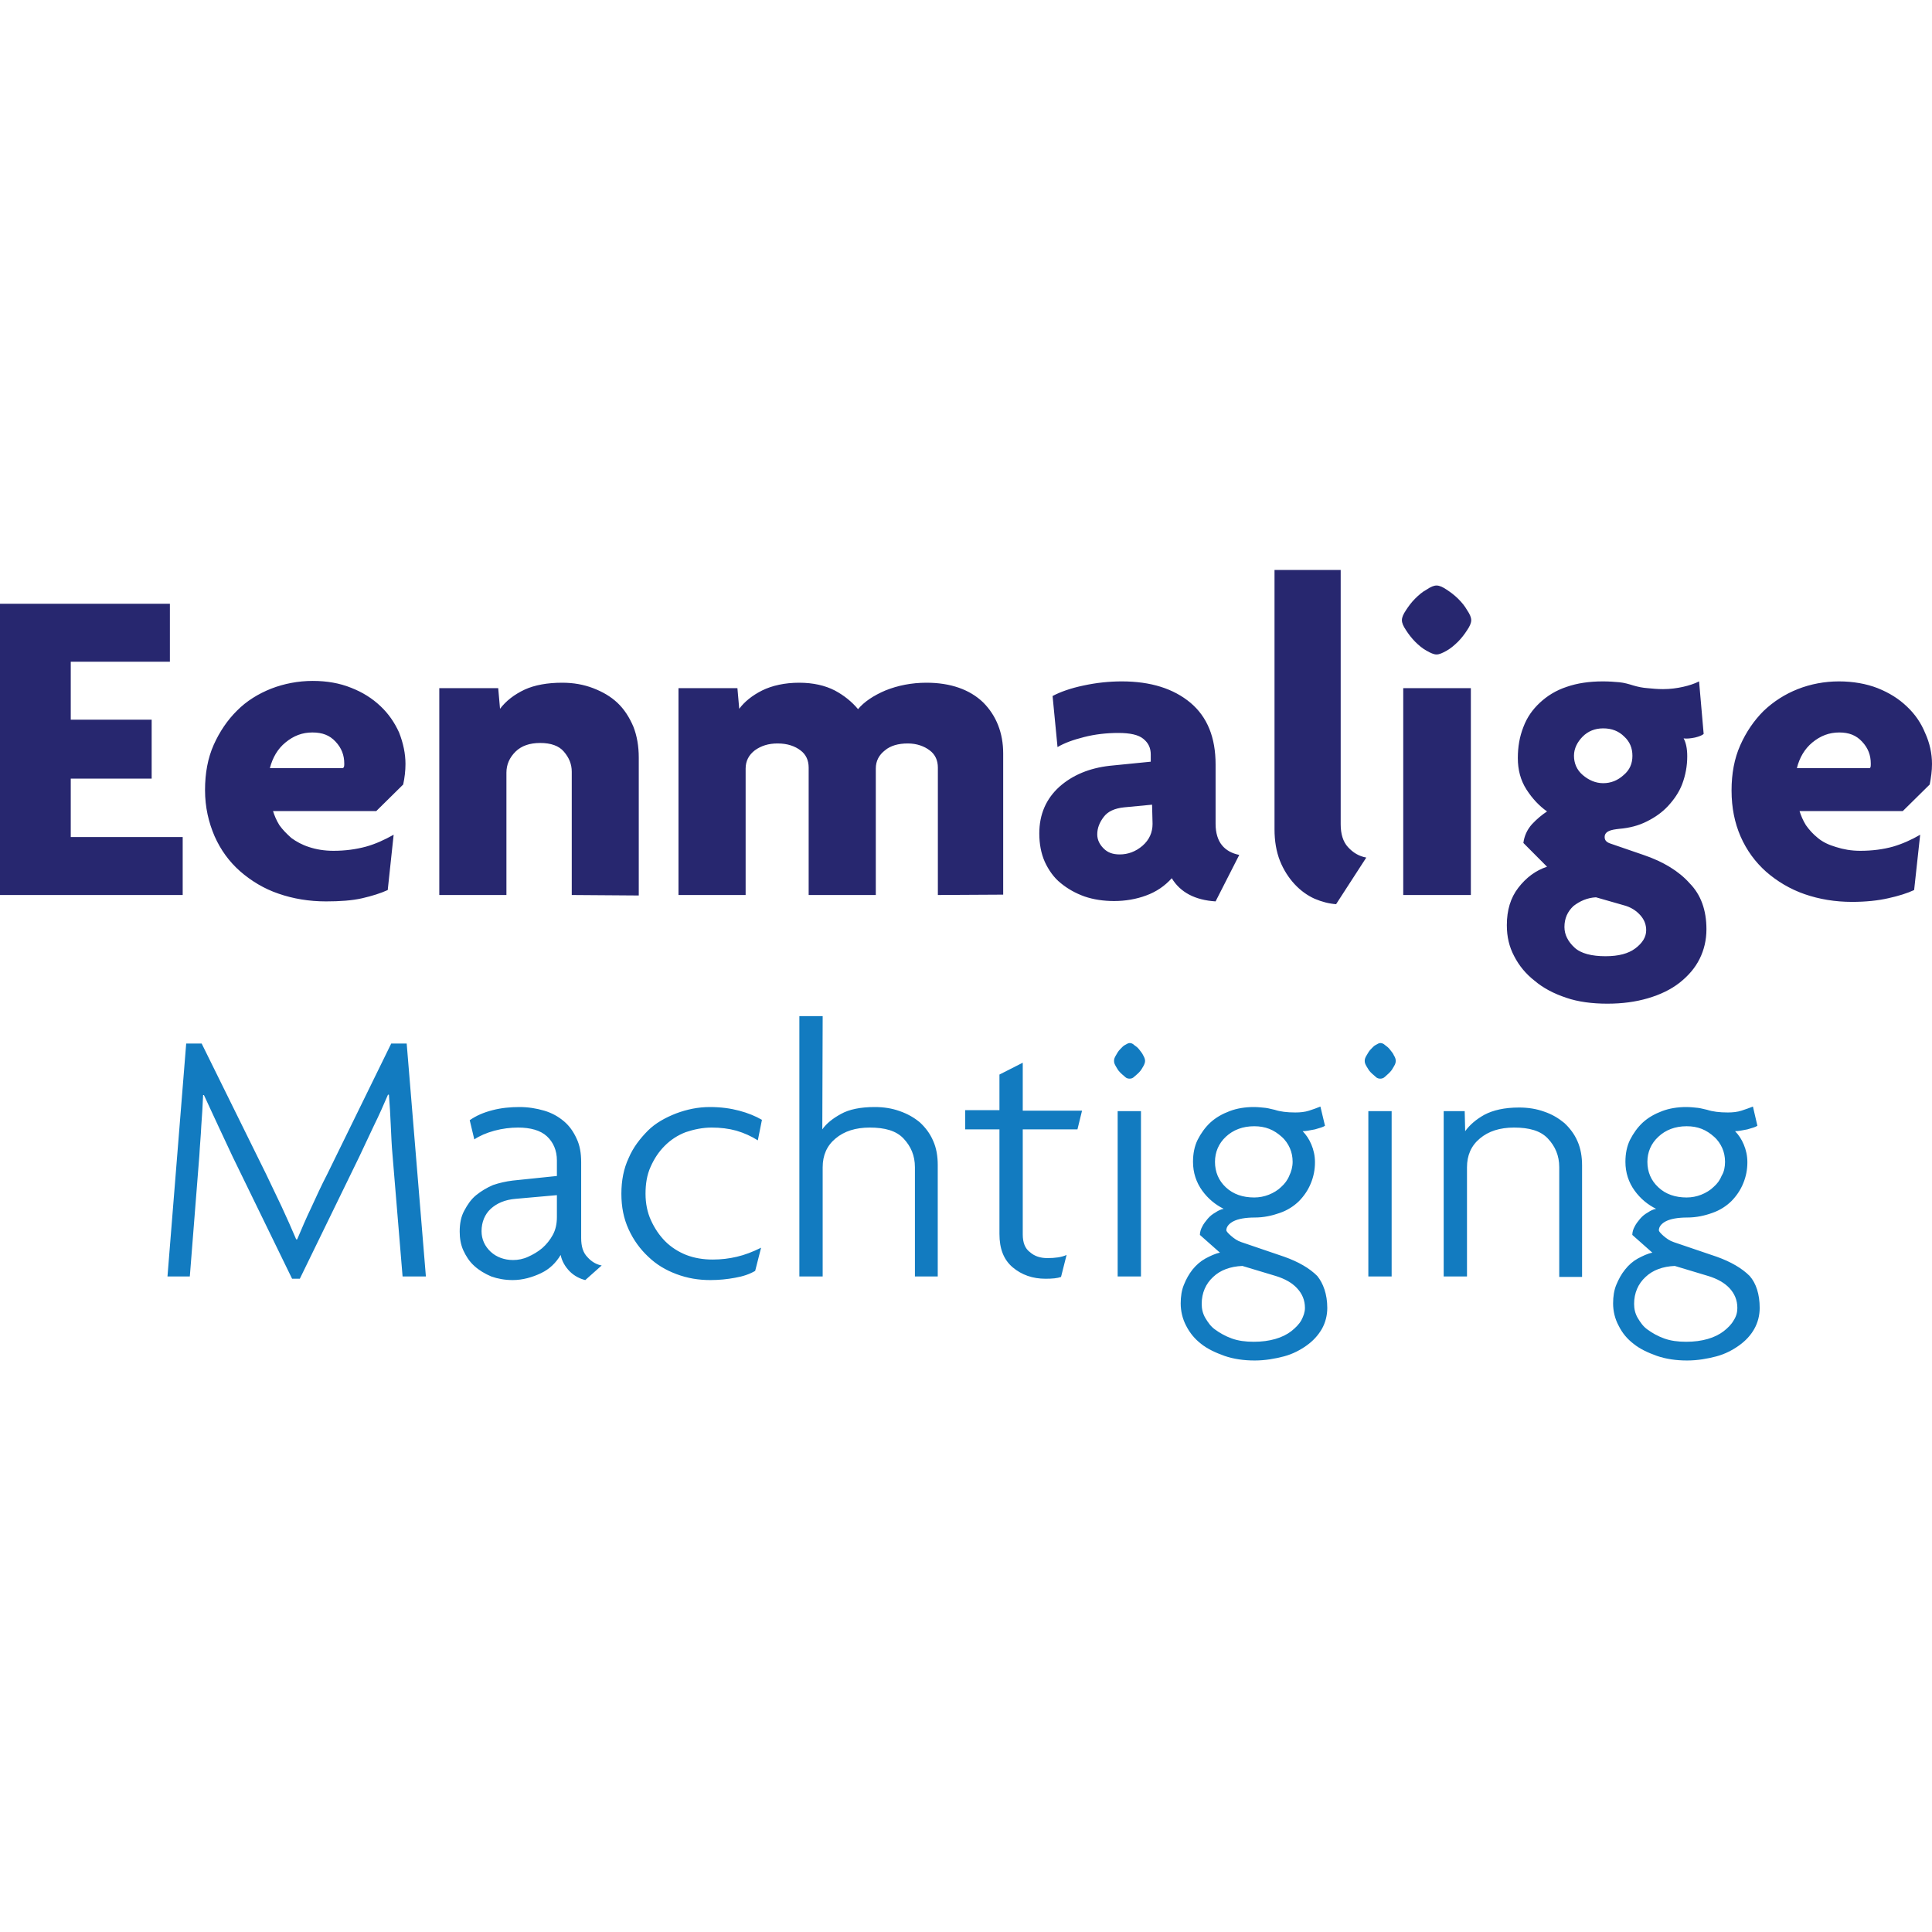
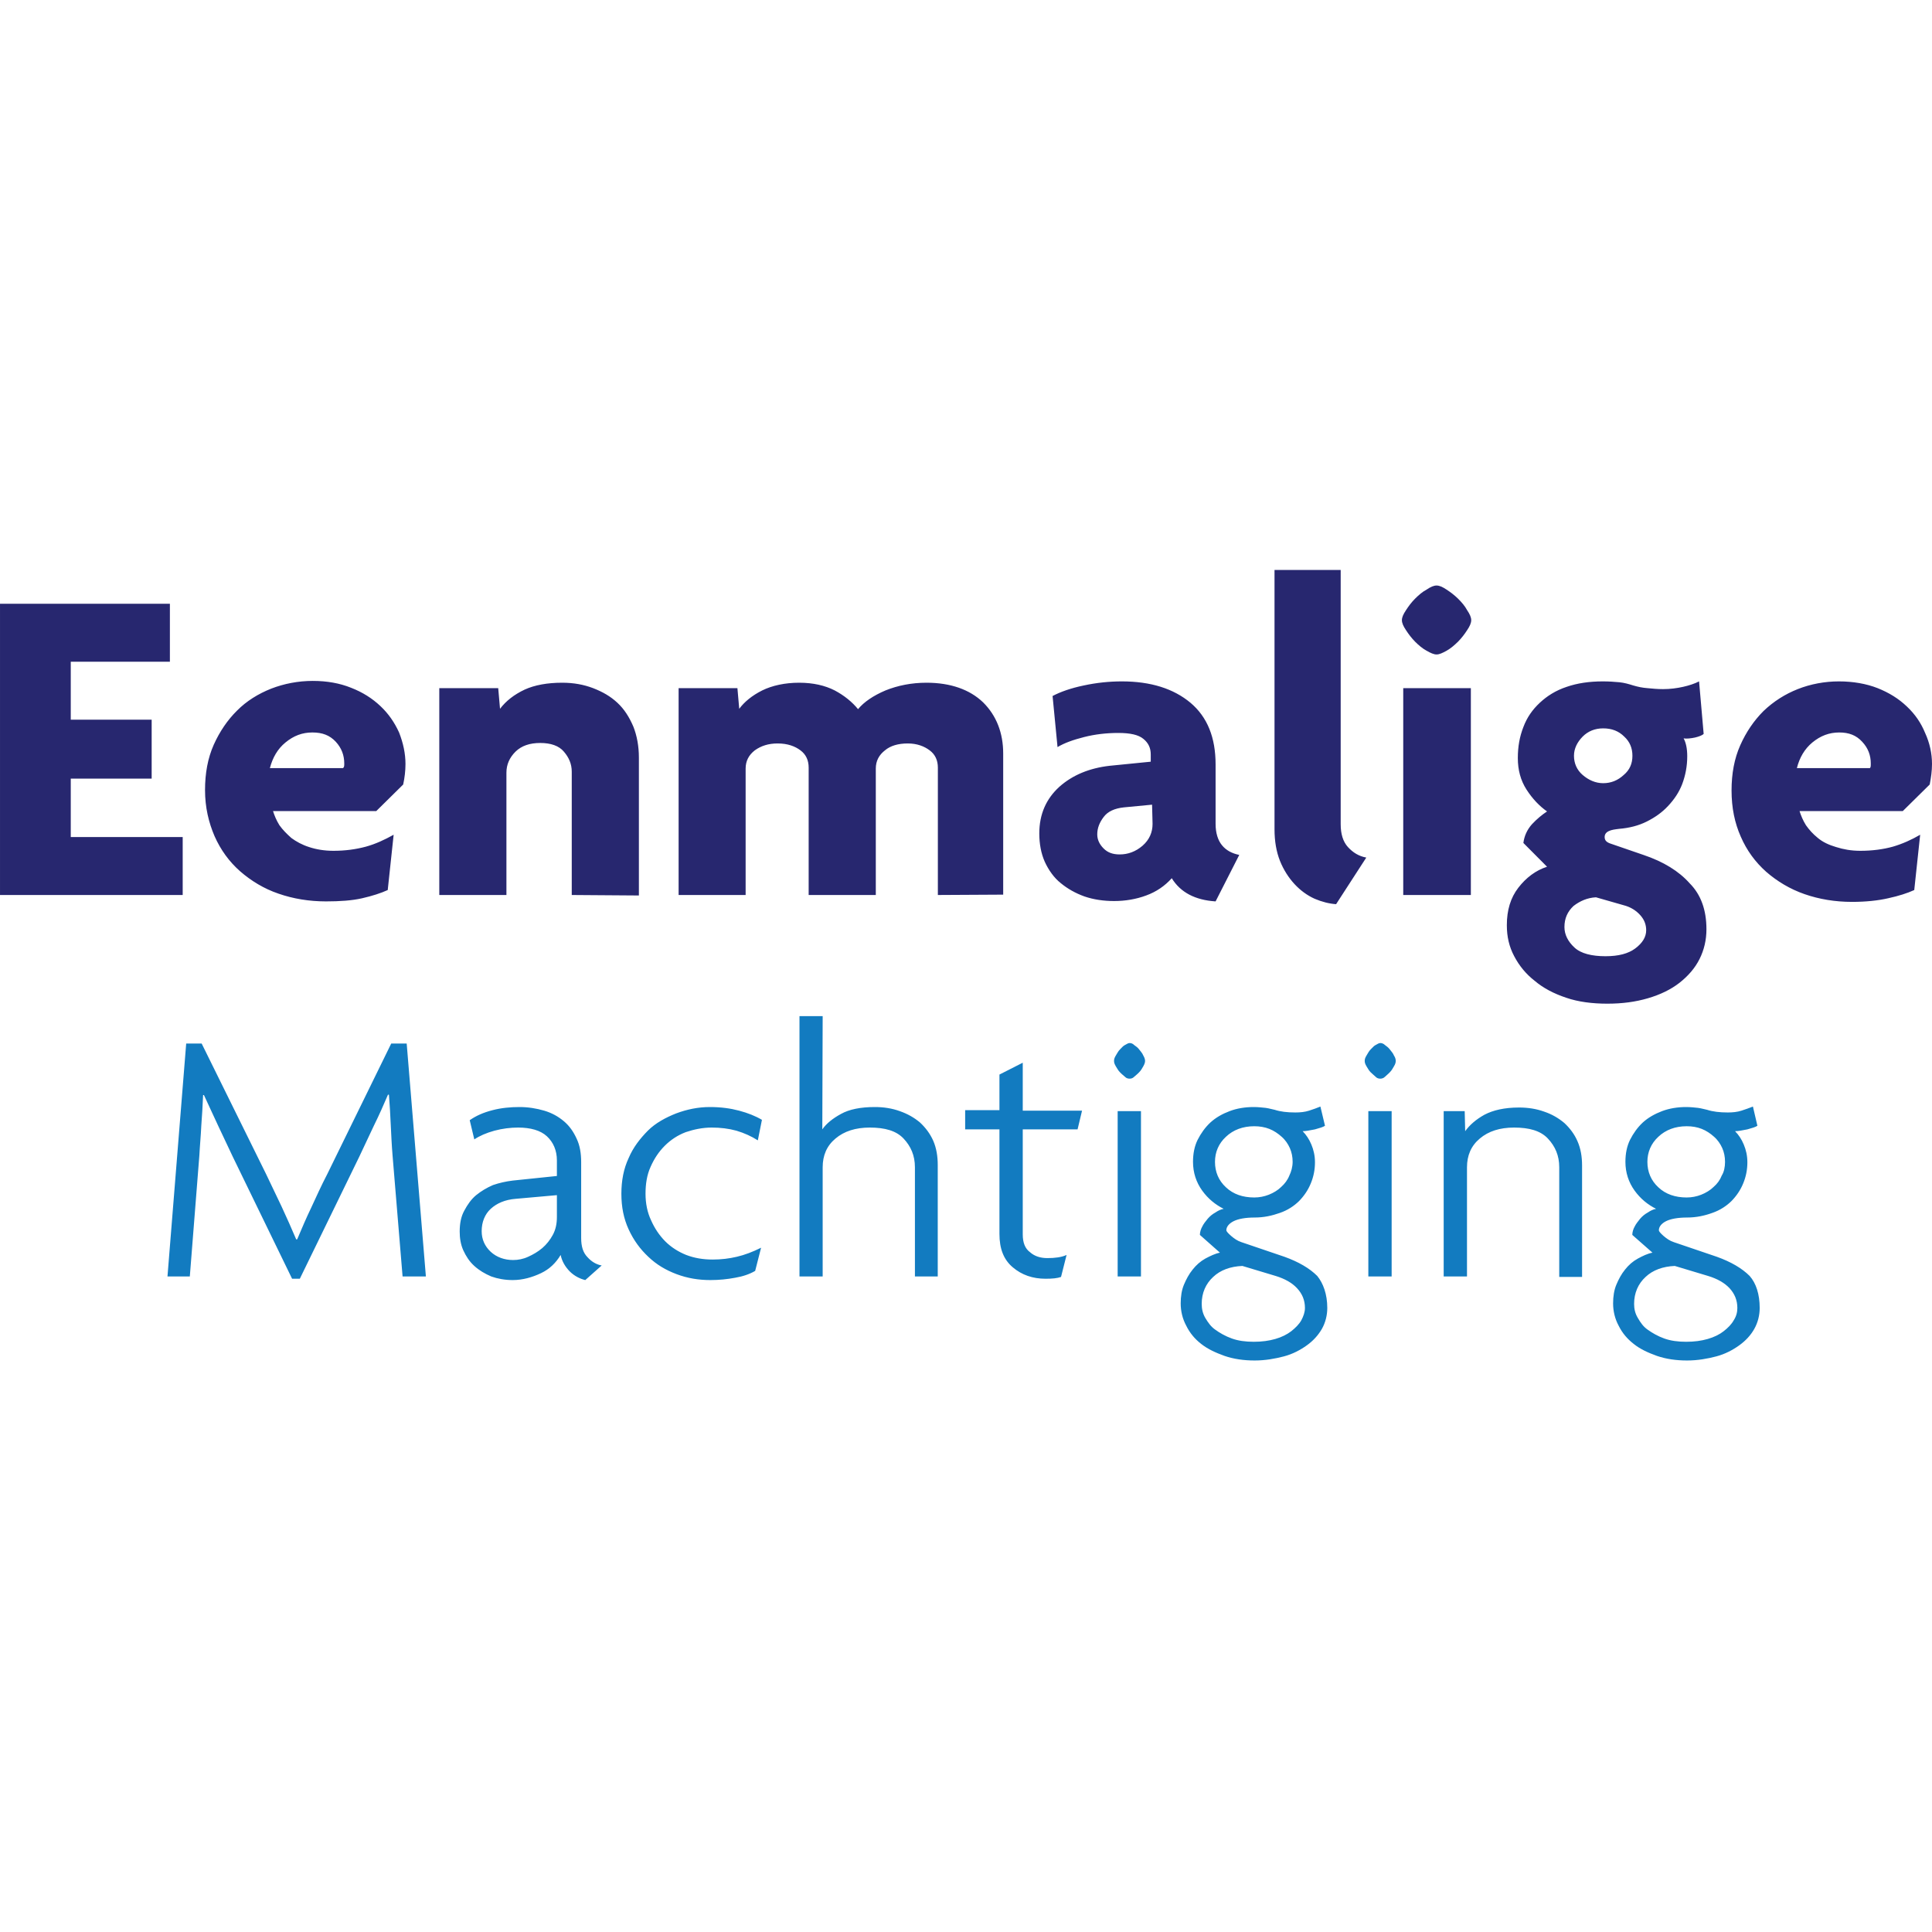
<svg xmlns="http://www.w3.org/2000/svg" width="16" height="16" viewBox="0 0 16 16" fill="none">
-   <path d="M0 7.412V5H1.407V5.48H0.586V5.96H1.256V6.448H0.586V6.932H1.513V7.412H0ZM3.358 6.327C3.358 6.384 3.351 6.441 3.339 6.497L3.116 6.717H2.261C2.273 6.754 2.288 6.792 2.314 6.834C2.341 6.872 2.375 6.906 2.413 6.94C2.454 6.97 2.503 6.997 2.56 7.015C2.617 7.034 2.685 7.046 2.761 7.046C2.859 7.046 2.946 7.034 3.029 7.012C3.112 6.989 3.184 6.955 3.26 6.913L3.211 7.371C3.154 7.397 3.082 7.42 2.999 7.439C2.916 7.458 2.814 7.465 2.7 7.465C2.56 7.465 2.428 7.443 2.307 7.401C2.186 7.36 2.08 7.295 1.989 7.216C1.898 7.136 1.827 7.038 1.777 6.925C1.728 6.811 1.698 6.686 1.698 6.543C1.698 6.403 1.721 6.278 1.77 6.168C1.819 6.059 1.883 5.964 1.963 5.885C2.042 5.805 2.14 5.745 2.246 5.703C2.352 5.662 2.469 5.639 2.59 5.639C2.708 5.639 2.814 5.658 2.908 5.696C3.003 5.733 3.082 5.783 3.15 5.847C3.218 5.911 3.267 5.983 3.305 6.066C3.339 6.153 3.358 6.24 3.358 6.327ZM2.851 6.323C2.851 6.255 2.829 6.195 2.779 6.142C2.73 6.089 2.67 6.066 2.587 6.066C2.503 6.066 2.432 6.093 2.364 6.149C2.299 6.202 2.258 6.274 2.235 6.361H2.84C2.851 6.354 2.851 6.342 2.851 6.323ZM4.735 7.412V6.391C4.735 6.327 4.712 6.274 4.67 6.225C4.629 6.176 4.561 6.153 4.474 6.153C4.387 6.153 4.319 6.176 4.269 6.225C4.22 6.274 4.194 6.331 4.194 6.399V7.412H3.638V5.699H4.126L4.141 5.87C4.19 5.805 4.258 5.752 4.345 5.711C4.428 5.673 4.534 5.654 4.655 5.654C4.75 5.654 4.833 5.669 4.912 5.699C4.992 5.73 5.056 5.767 5.113 5.82C5.169 5.873 5.211 5.938 5.245 6.017C5.275 6.093 5.29 6.18 5.29 6.274V7.416L4.735 7.412ZM7.767 7.412V6.357C7.767 6.297 7.745 6.248 7.699 6.214C7.654 6.18 7.593 6.157 7.518 6.157C7.438 6.157 7.374 6.176 7.329 6.214C7.28 6.252 7.253 6.301 7.253 6.365V7.412H6.697V6.357C6.697 6.297 6.675 6.248 6.629 6.214C6.584 6.18 6.523 6.157 6.44 6.157C6.364 6.157 6.304 6.176 6.251 6.214C6.202 6.252 6.175 6.301 6.175 6.365V7.412H5.619V5.699H6.107L6.122 5.87C6.164 5.813 6.228 5.76 6.312 5.718C6.395 5.677 6.501 5.654 6.618 5.654C6.735 5.654 6.833 5.677 6.913 5.718C6.992 5.76 7.056 5.813 7.106 5.873C7.155 5.813 7.234 5.76 7.333 5.718C7.435 5.677 7.548 5.654 7.673 5.654C7.873 5.654 8.032 5.711 8.142 5.817C8.251 5.926 8.308 6.07 8.308 6.24V7.409L7.767 7.412ZM10.067 7.465C9.896 7.454 9.775 7.39 9.704 7.273C9.647 7.337 9.575 7.386 9.492 7.416C9.409 7.447 9.318 7.462 9.227 7.462C9.14 7.462 9.057 7.45 8.981 7.424C8.906 7.397 8.841 7.36 8.785 7.314C8.728 7.269 8.683 7.204 8.652 7.136C8.622 7.068 8.607 6.989 8.607 6.902C8.607 6.743 8.664 6.615 8.773 6.516C8.883 6.418 9.023 6.361 9.189 6.342L9.53 6.308V6.248C9.53 6.195 9.511 6.153 9.469 6.119C9.428 6.085 9.359 6.07 9.261 6.07C9.163 6.07 9.068 6.081 8.978 6.104C8.887 6.127 8.815 6.153 8.758 6.187L8.717 5.764C8.781 5.73 8.868 5.699 8.974 5.677C9.08 5.654 9.186 5.643 9.291 5.643C9.53 5.643 9.719 5.703 9.859 5.82C9.999 5.938 10.067 6.108 10.067 6.331V6.823C10.067 6.898 10.086 6.959 10.12 7C10.154 7.042 10.203 7.068 10.263 7.08L10.067 7.465ZM9.541 6.664L9.31 6.686C9.231 6.694 9.174 6.72 9.14 6.766C9.106 6.811 9.087 6.857 9.087 6.91C9.087 6.955 9.106 6.993 9.14 7.027C9.174 7.061 9.216 7.076 9.273 7.076C9.341 7.076 9.405 7.053 9.462 7.004C9.518 6.955 9.545 6.894 9.545 6.823L9.541 6.664ZM11.065 7.488C11.008 7.484 10.948 7.469 10.887 7.443C10.827 7.416 10.77 7.375 10.721 7.322C10.672 7.269 10.63 7.204 10.6 7.129C10.57 7.053 10.555 6.966 10.555 6.868V4.72H11.103V6.826C11.103 6.906 11.122 6.97 11.163 7.015C11.205 7.061 11.254 7.091 11.315 7.102L11.065 7.488ZM12.184 5.136C12.184 5.159 12.173 5.185 12.15 5.219C12.128 5.253 12.105 5.283 12.075 5.314C12.044 5.344 12.014 5.37 11.98 5.389C11.946 5.408 11.92 5.42 11.897 5.42C11.874 5.42 11.848 5.408 11.814 5.389C11.78 5.37 11.749 5.344 11.719 5.314C11.689 5.283 11.666 5.253 11.644 5.219C11.621 5.185 11.61 5.159 11.61 5.136C11.61 5.113 11.621 5.087 11.644 5.053C11.666 5.019 11.689 4.988 11.719 4.958C11.749 4.928 11.78 4.901 11.814 4.883C11.848 4.86 11.874 4.849 11.897 4.849C11.92 4.849 11.946 4.86 11.98 4.883C12.014 4.905 12.044 4.928 12.075 4.958C12.105 4.988 12.131 5.019 12.15 5.053C12.173 5.087 12.184 5.113 12.184 5.136ZM11.621 7.412V5.699H12.181V7.412H11.621ZM14.132 7.696C14.132 7.783 14.113 7.866 14.075 7.942C14.037 8.018 13.981 8.082 13.909 8.139C13.837 8.195 13.75 8.237 13.648 8.267C13.546 8.297 13.436 8.312 13.311 8.312C13.187 8.312 13.069 8.297 12.971 8.263C12.869 8.229 12.782 8.184 12.71 8.123C12.638 8.067 12.581 7.999 12.54 7.919C12.498 7.84 12.479 7.757 12.479 7.662C12.479 7.537 12.51 7.435 12.574 7.352C12.638 7.269 12.718 7.208 12.812 7.178L12.616 6.981C12.623 6.925 12.646 6.872 12.687 6.826C12.729 6.781 12.771 6.747 12.812 6.72C12.748 6.675 12.691 6.615 12.642 6.539C12.593 6.463 12.57 6.376 12.57 6.278C12.57 6.183 12.585 6.1 12.616 6.021C12.646 5.941 12.691 5.877 12.752 5.82C12.812 5.764 12.884 5.718 12.975 5.688C13.062 5.658 13.16 5.643 13.274 5.643C13.323 5.643 13.368 5.646 13.41 5.65C13.451 5.654 13.489 5.665 13.527 5.677C13.565 5.688 13.602 5.696 13.644 5.699C13.686 5.703 13.727 5.707 13.773 5.707C13.833 5.707 13.89 5.699 13.939 5.688C13.988 5.677 14.034 5.662 14.071 5.643L14.109 6.078C14.098 6.089 14.071 6.1 14.037 6.108C14.003 6.115 13.969 6.119 13.943 6.115C13.962 6.149 13.973 6.199 13.973 6.263C13.973 6.346 13.958 6.422 13.931 6.494C13.905 6.562 13.863 6.622 13.814 6.675C13.765 6.728 13.705 6.77 13.636 6.804C13.568 6.838 13.493 6.857 13.41 6.864C13.376 6.868 13.345 6.872 13.323 6.883C13.3 6.894 13.289 6.91 13.289 6.932C13.289 6.959 13.304 6.974 13.334 6.985L13.61 7.08C13.776 7.136 13.905 7.216 13.992 7.314C14.086 7.409 14.132 7.537 14.132 7.696ZM13.633 7.704C13.633 7.658 13.618 7.617 13.584 7.579C13.55 7.541 13.504 7.511 13.444 7.496L13.217 7.431C13.145 7.435 13.084 7.462 13.031 7.503C12.982 7.549 12.956 7.605 12.956 7.677C12.956 7.741 12.986 7.798 13.039 7.847C13.092 7.897 13.183 7.919 13.296 7.919C13.406 7.919 13.485 7.897 13.542 7.855C13.602 7.81 13.633 7.76 13.633 7.704ZM13.519 6.259C13.519 6.195 13.497 6.142 13.451 6.1C13.406 6.055 13.349 6.032 13.277 6.032C13.209 6.032 13.152 6.055 13.107 6.1C13.062 6.146 13.035 6.199 13.035 6.259C13.035 6.32 13.058 6.376 13.107 6.418C13.156 6.46 13.213 6.486 13.277 6.486C13.341 6.486 13.398 6.463 13.447 6.418C13.497 6.376 13.519 6.323 13.519 6.259ZM16 6.327C16 6.384 15.992 6.441 15.981 6.497L15.758 6.717H14.903C14.915 6.754 14.93 6.792 14.956 6.834C14.983 6.872 15.013 6.906 15.055 6.94C15.096 6.974 15.145 6.997 15.206 7.015C15.266 7.034 15.331 7.046 15.406 7.046C15.505 7.046 15.595 7.034 15.675 7.012C15.754 6.989 15.83 6.955 15.902 6.913L15.852 7.371C15.796 7.397 15.724 7.42 15.637 7.439C15.554 7.458 15.452 7.469 15.338 7.469C15.198 7.469 15.066 7.447 14.945 7.405C14.824 7.363 14.718 7.299 14.627 7.22C14.537 7.14 14.465 7.042 14.415 6.928C14.366 6.815 14.34 6.69 14.34 6.546C14.34 6.407 14.363 6.282 14.412 6.172C14.461 6.062 14.525 5.968 14.605 5.888C14.688 5.809 14.782 5.749 14.888 5.707C14.994 5.665 15.111 5.643 15.229 5.643C15.346 5.643 15.455 5.662 15.55 5.699C15.645 5.737 15.724 5.786 15.792 5.851C15.86 5.915 15.909 5.987 15.943 6.07C15.981 6.153 16 6.24 16 6.327ZM15.493 6.323C15.493 6.255 15.471 6.195 15.421 6.142C15.372 6.089 15.312 6.066 15.232 6.066C15.149 6.066 15.077 6.093 15.009 6.149C14.945 6.202 14.903 6.274 14.881 6.361H15.486C15.493 6.354 15.493 6.342 15.493 6.323Z" fill="#27276F" />
-   <path d="M3.334 10.571L3.251 9.569C3.243 9.485 3.24 9.399 3.236 9.315C3.232 9.232 3.228 9.149 3.221 9.066H3.213C3.179 9.145 3.141 9.232 3.096 9.323C3.054 9.41 3.017 9.493 2.975 9.58L2.483 10.59H2.419L1.927 9.58L1.81 9.33C1.769 9.24 1.727 9.153 1.689 9.069H1.682C1.678 9.153 1.674 9.236 1.667 9.323C1.663 9.41 1.655 9.489 1.651 9.569L1.572 10.571H1.387L1.542 8.642H1.67L2.204 9.724C2.245 9.811 2.287 9.898 2.332 9.992C2.374 10.083 2.415 10.174 2.453 10.264H2.461C2.499 10.174 2.536 10.087 2.578 10C2.62 9.909 2.661 9.818 2.71 9.724L3.24 8.642H3.368L3.527 10.571H3.334ZM4.847 10.601C4.802 10.59 4.756 10.567 4.718 10.529C4.681 10.491 4.654 10.446 4.643 10.393C4.605 10.457 4.552 10.51 4.48 10.544C4.408 10.578 4.329 10.601 4.246 10.601C4.181 10.601 4.121 10.59 4.068 10.571C4.015 10.548 3.97 10.522 3.928 10.484C3.886 10.446 3.86 10.404 3.837 10.355C3.815 10.306 3.807 10.253 3.807 10.2C3.807 10.132 3.818 10.075 3.845 10.026C3.871 9.977 3.901 9.932 3.943 9.898C3.985 9.864 4.03 9.837 4.083 9.814C4.136 9.796 4.189 9.784 4.246 9.777L4.612 9.739V9.61C4.612 9.527 4.582 9.459 4.529 9.41C4.476 9.361 4.393 9.338 4.291 9.338C4.227 9.338 4.162 9.346 4.094 9.364C4.026 9.383 3.973 9.406 3.928 9.436L3.89 9.277C3.943 9.24 4.004 9.213 4.079 9.194C4.151 9.175 4.227 9.168 4.302 9.168C4.374 9.168 4.442 9.179 4.507 9.198C4.571 9.217 4.624 9.247 4.669 9.285C4.715 9.323 4.749 9.372 4.775 9.429C4.802 9.485 4.813 9.55 4.813 9.625V10.253C4.813 10.321 4.828 10.374 4.866 10.412C4.9 10.45 4.941 10.473 4.983 10.48L4.847 10.601ZM4.609 9.898L4.272 9.928C4.181 9.935 4.113 9.966 4.064 10.011C4.015 10.056 3.988 10.121 3.988 10.196C3.988 10.264 4.015 10.321 4.064 10.367C4.113 10.412 4.178 10.435 4.249 10.435C4.291 10.435 4.333 10.427 4.374 10.408C4.416 10.389 4.454 10.367 4.491 10.336C4.525 10.306 4.556 10.268 4.578 10.227C4.601 10.185 4.612 10.136 4.612 10.079V9.898H4.609ZM6.276 9.444C6.223 9.41 6.163 9.383 6.099 9.364C6.034 9.346 5.966 9.338 5.894 9.338C5.819 9.338 5.747 9.353 5.679 9.376C5.611 9.402 5.554 9.44 5.505 9.489C5.456 9.538 5.418 9.595 5.388 9.663C5.357 9.731 5.346 9.807 5.346 9.886C5.346 9.966 5.361 10.041 5.391 10.106C5.422 10.174 5.46 10.23 5.509 10.28C5.558 10.329 5.618 10.367 5.683 10.393C5.751 10.419 5.823 10.431 5.902 10.431C5.974 10.431 6.038 10.423 6.102 10.408C6.167 10.393 6.235 10.367 6.303 10.333L6.254 10.525C6.208 10.552 6.152 10.571 6.087 10.582C6.023 10.594 5.955 10.601 5.883 10.601C5.785 10.601 5.694 10.586 5.603 10.552C5.512 10.518 5.437 10.473 5.369 10.408C5.301 10.344 5.248 10.272 5.206 10.181C5.165 10.091 5.146 9.996 5.146 9.886C5.146 9.777 5.165 9.678 5.206 9.591C5.244 9.501 5.301 9.429 5.365 9.364C5.429 9.3 5.512 9.255 5.599 9.221C5.69 9.187 5.781 9.168 5.879 9.168C5.97 9.168 6.049 9.179 6.121 9.198C6.193 9.217 6.257 9.243 6.31 9.274L6.276 9.444ZM7.577 10.571V9.667C7.577 9.569 7.543 9.493 7.483 9.429C7.422 9.364 7.328 9.338 7.203 9.338C7.086 9.338 6.991 9.368 6.919 9.429C6.847 9.489 6.813 9.569 6.813 9.667V10.571H6.62V8.415H6.813L6.81 9.353C6.844 9.304 6.897 9.262 6.965 9.225C7.033 9.187 7.127 9.168 7.244 9.168C7.32 9.168 7.388 9.179 7.452 9.202C7.517 9.225 7.57 9.255 7.619 9.296C7.664 9.338 7.702 9.387 7.728 9.448C7.755 9.508 7.766 9.576 7.766 9.648V10.571H7.577ZM8.923 9.353H8.47V10.223C8.47 10.291 8.489 10.34 8.53 10.37C8.568 10.404 8.617 10.419 8.674 10.419C8.738 10.419 8.791 10.412 8.833 10.393L8.787 10.575C8.757 10.586 8.715 10.59 8.659 10.59C8.553 10.59 8.462 10.559 8.386 10.495C8.311 10.431 8.277 10.34 8.277 10.219V9.353H7.993V9.194H8.277V8.899L8.47 8.801V9.198H8.961L8.923 9.353ZM9.483 8.786C9.483 8.797 9.479 8.812 9.468 8.831C9.457 8.85 9.449 8.865 9.434 8.88C9.419 8.896 9.404 8.907 9.392 8.918C9.381 8.93 9.366 8.933 9.355 8.933C9.343 8.933 9.328 8.93 9.317 8.918C9.305 8.907 9.29 8.896 9.275 8.88C9.26 8.865 9.252 8.85 9.241 8.831C9.23 8.812 9.226 8.801 9.226 8.786C9.226 8.771 9.23 8.759 9.241 8.741C9.252 8.722 9.26 8.706 9.275 8.691C9.29 8.676 9.302 8.661 9.317 8.654C9.332 8.646 9.343 8.638 9.355 8.638C9.366 8.638 9.381 8.642 9.392 8.654C9.408 8.665 9.423 8.676 9.434 8.691C9.445 8.706 9.46 8.722 9.468 8.741C9.479 8.759 9.483 8.775 9.483 8.786ZM9.256 10.571V9.202H9.449V10.571H9.256ZM10.992 10.832C10.992 10.892 10.977 10.953 10.947 11.006C10.916 11.059 10.875 11.104 10.822 11.142C10.769 11.18 10.705 11.214 10.633 11.233C10.561 11.252 10.478 11.267 10.391 11.267C10.3 11.267 10.217 11.255 10.141 11.229C10.066 11.202 10.001 11.172 9.948 11.13C9.895 11.089 9.854 11.04 9.823 10.979C9.793 10.922 9.778 10.858 9.778 10.794C9.778 10.737 9.786 10.684 9.805 10.639C9.823 10.594 9.846 10.552 9.876 10.514C9.907 10.476 9.941 10.446 9.982 10.423C10.024 10.401 10.062 10.382 10.103 10.374L9.937 10.227C9.937 10.204 9.945 10.178 9.956 10.159C9.967 10.136 9.982 10.117 10.001 10.094C10.02 10.072 10.039 10.056 10.066 10.041C10.088 10.026 10.111 10.015 10.134 10.011C10.066 9.977 10.005 9.928 9.956 9.86C9.907 9.792 9.88 9.712 9.88 9.622C9.88 9.554 9.892 9.493 9.918 9.44C9.945 9.387 9.979 9.338 10.024 9.296C10.069 9.255 10.122 9.225 10.183 9.202C10.243 9.179 10.311 9.168 10.383 9.168C10.421 9.168 10.451 9.172 10.482 9.175C10.512 9.179 10.534 9.187 10.557 9.191C10.602 9.206 10.659 9.213 10.727 9.213C10.769 9.213 10.807 9.209 10.841 9.198C10.875 9.187 10.909 9.175 10.935 9.164L10.973 9.323C10.958 9.334 10.928 9.342 10.89 9.353C10.848 9.361 10.814 9.368 10.788 9.368C10.818 9.399 10.841 9.433 10.86 9.478C10.879 9.523 10.89 9.572 10.89 9.625C10.89 9.686 10.879 9.743 10.856 9.799C10.833 9.856 10.799 9.905 10.758 9.947C10.716 9.988 10.663 10.023 10.599 10.045C10.534 10.068 10.466 10.083 10.391 10.083C10.315 10.083 10.255 10.094 10.217 10.113C10.179 10.132 10.156 10.159 10.156 10.189C10.156 10.196 10.168 10.211 10.194 10.234C10.221 10.257 10.247 10.276 10.281 10.287L10.636 10.408C10.754 10.45 10.845 10.503 10.909 10.567C10.958 10.627 10.992 10.718 10.992 10.832ZM10.807 10.832C10.807 10.767 10.784 10.714 10.742 10.669C10.701 10.624 10.64 10.59 10.565 10.567L10.289 10.484C10.19 10.488 10.107 10.518 10.047 10.575C9.986 10.631 9.952 10.707 9.952 10.798C9.952 10.839 9.96 10.877 9.982 10.915C10.005 10.953 10.028 10.987 10.066 11.013C10.103 11.04 10.149 11.066 10.202 11.085C10.255 11.104 10.315 11.112 10.383 11.112C10.451 11.112 10.508 11.104 10.561 11.089C10.614 11.074 10.659 11.051 10.693 11.025C10.727 10.998 10.758 10.968 10.777 10.934C10.795 10.9 10.807 10.866 10.807 10.832ZM10.705 9.622C10.705 9.58 10.697 9.542 10.682 9.508C10.667 9.474 10.644 9.44 10.614 9.414C10.584 9.387 10.55 9.364 10.512 9.349C10.474 9.334 10.432 9.327 10.387 9.327C10.292 9.327 10.213 9.357 10.152 9.414C10.092 9.47 10.062 9.542 10.062 9.622C10.062 9.705 10.092 9.777 10.152 9.833C10.213 9.89 10.292 9.917 10.387 9.917C10.429 9.917 10.47 9.909 10.508 9.894C10.546 9.879 10.584 9.856 10.61 9.83C10.64 9.803 10.663 9.773 10.678 9.735C10.693 9.705 10.705 9.663 10.705 9.622ZM11.559 8.786C11.559 8.797 11.556 8.812 11.544 8.831C11.533 8.85 11.525 8.865 11.51 8.88C11.495 8.896 11.48 8.907 11.469 8.918C11.457 8.93 11.442 8.933 11.431 8.933C11.419 8.933 11.404 8.93 11.393 8.918C11.382 8.907 11.366 8.896 11.351 8.88C11.336 8.865 11.329 8.85 11.317 8.831C11.306 8.812 11.302 8.801 11.302 8.786C11.302 8.771 11.306 8.759 11.317 8.741C11.329 8.722 11.336 8.706 11.351 8.691C11.366 8.676 11.378 8.661 11.393 8.654C11.408 8.646 11.419 8.638 11.431 8.638C11.442 8.638 11.457 8.642 11.469 8.654C11.484 8.665 11.499 8.676 11.51 8.691C11.521 8.706 11.537 8.722 11.544 8.741C11.556 8.759 11.559 8.775 11.559 8.786ZM11.332 10.571V9.202H11.525V10.571H11.332ZM12.913 10.571V9.667C12.913 9.569 12.879 9.493 12.819 9.429C12.758 9.364 12.664 9.338 12.539 9.338C12.421 9.338 12.327 9.368 12.255 9.429C12.183 9.489 12.149 9.569 12.149 9.667V10.571H11.956V9.202H12.13L12.134 9.368C12.172 9.315 12.225 9.27 12.293 9.232C12.365 9.194 12.459 9.172 12.58 9.172C12.656 9.172 12.724 9.183 12.788 9.206C12.853 9.228 12.905 9.259 12.955 9.3C13 9.342 13.038 9.391 13.064 9.451C13.091 9.512 13.102 9.58 13.102 9.652V10.575H12.913V10.571ZM14.573 10.832C14.573 10.892 14.558 10.953 14.528 11.006C14.498 11.059 14.456 11.104 14.403 11.142C14.35 11.18 14.286 11.214 14.214 11.233C14.142 11.252 14.059 11.267 13.972 11.267C13.881 11.267 13.798 11.255 13.722 11.229C13.647 11.202 13.582 11.172 13.53 11.13C13.476 11.089 13.435 11.04 13.405 10.979C13.374 10.922 13.359 10.858 13.359 10.794C13.359 10.737 13.367 10.684 13.386 10.639C13.405 10.594 13.427 10.552 13.458 10.514C13.488 10.476 13.522 10.446 13.563 10.423C13.605 10.401 13.643 10.382 13.684 10.374L13.518 10.227C13.518 10.204 13.526 10.178 13.537 10.159C13.548 10.136 13.563 10.117 13.582 10.094C13.601 10.072 13.62 10.056 13.647 10.041C13.669 10.026 13.692 10.015 13.715 10.011C13.647 9.977 13.586 9.928 13.537 9.86C13.488 9.792 13.461 9.712 13.461 9.622C13.461 9.554 13.473 9.493 13.499 9.44C13.526 9.387 13.56 9.338 13.605 9.296C13.65 9.255 13.703 9.225 13.764 9.202C13.824 9.179 13.893 9.168 13.964 9.168C14.002 9.168 14.032 9.172 14.063 9.175C14.093 9.179 14.116 9.187 14.138 9.191C14.184 9.206 14.24 9.213 14.309 9.213C14.35 9.213 14.388 9.209 14.422 9.198C14.456 9.187 14.49 9.175 14.517 9.164L14.554 9.323C14.539 9.334 14.509 9.342 14.471 9.353C14.43 9.361 14.396 9.368 14.369 9.368C14.399 9.399 14.422 9.433 14.441 9.478C14.46 9.523 14.471 9.572 14.471 9.625C14.471 9.686 14.46 9.743 14.437 9.799C14.414 9.856 14.38 9.905 14.339 9.947C14.297 9.988 14.244 10.023 14.18 10.045C14.116 10.068 14.048 10.083 13.972 10.083C13.896 10.083 13.836 10.094 13.798 10.113C13.76 10.132 13.738 10.159 13.738 10.189C13.738 10.196 13.749 10.211 13.775 10.234C13.802 10.257 13.828 10.276 13.862 10.287L14.218 10.408C14.335 10.45 14.426 10.503 14.49 10.567C14.543 10.627 14.573 10.718 14.573 10.832ZM14.388 10.832C14.388 10.767 14.365 10.714 14.324 10.669C14.282 10.624 14.222 10.59 14.146 10.567L13.87 10.484C13.771 10.488 13.688 10.518 13.628 10.575C13.567 10.631 13.533 10.707 13.533 10.798C13.533 10.839 13.541 10.877 13.563 10.915C13.586 10.953 13.609 10.987 13.647 11.013C13.684 11.04 13.73 11.066 13.783 11.085C13.836 11.104 13.896 11.112 13.964 11.112C14.032 11.112 14.089 11.104 14.142 11.089C14.195 11.074 14.24 11.051 14.274 11.025C14.309 10.998 14.339 10.968 14.358 10.934C14.38 10.9 14.388 10.866 14.388 10.832ZM14.286 9.622C14.286 9.58 14.278 9.542 14.263 9.508C14.248 9.474 14.225 9.44 14.195 9.414C14.165 9.387 14.131 9.364 14.093 9.349C14.055 9.334 14.014 9.327 13.968 9.327C13.874 9.327 13.794 9.357 13.734 9.414C13.673 9.47 13.643 9.542 13.643 9.622C13.643 9.705 13.673 9.777 13.734 9.833C13.794 9.89 13.874 9.917 13.968 9.917C14.01 9.917 14.051 9.909 14.089 9.894C14.127 9.879 14.165 9.856 14.191 9.83C14.222 9.803 14.244 9.773 14.259 9.735C14.278 9.705 14.286 9.663 14.286 9.622Z" fill="#127BC0" />
+   <path d="M6.10352e-05 7.412V5H1.407V5.48H0.586V5.96H1.256V6.448H0.586V6.932H1.513V7.412H6.10352e-05ZM3.358 6.327C3.358 6.384 3.351 6.441 3.339 6.497L3.116 6.717H2.261C2.273 6.754 2.288 6.792 2.314 6.834C2.341 6.872 2.375 6.906 2.413 6.94C2.454 6.97 2.503 6.997 2.56 7.015C2.617 7.034 2.685 7.046 2.761 7.046C2.859 7.046 2.946 7.034 3.029 7.012C3.112 6.989 3.184 6.955 3.26 6.913L3.211 7.371C3.154 7.397 3.082 7.42 2.999 7.439C2.916 7.458 2.814 7.465 2.7 7.465C2.56 7.465 2.428 7.443 2.307 7.401C2.186 7.36 2.08 7.295 1.989 7.216C1.898 7.136 1.827 7.038 1.777 6.925C1.728 6.811 1.698 6.686 1.698 6.543C1.698 6.403 1.721 6.278 1.77 6.168C1.819 6.059 1.883 5.964 1.963 5.885C2.042 5.805 2.14 5.745 2.246 5.703C2.352 5.662 2.469 5.639 2.59 5.639C2.708 5.639 2.814 5.658 2.908 5.696C3.003 5.733 3.082 5.783 3.15 5.847C3.218 5.911 3.267 5.983 3.305 6.066C3.339 6.153 3.358 6.24 3.358 6.327ZM2.851 6.323C2.851 6.255 2.829 6.195 2.78 6.142C2.73 6.089 2.67 6.066 2.587 6.066C2.503 6.066 2.432 6.093 2.364 6.149C2.299 6.202 2.258 6.274 2.235 6.361H2.84C2.851 6.354 2.851 6.342 2.851 6.323ZM4.735 7.412V6.391C4.735 6.327 4.712 6.274 4.67 6.225C4.629 6.176 4.561 6.153 4.474 6.153C4.387 6.153 4.319 6.176 4.269 6.225C4.22 6.274 4.194 6.331 4.194 6.399V7.412H3.638V5.699H4.126L4.141 5.87C4.19 5.805 4.258 5.752 4.345 5.711C4.428 5.673 4.534 5.654 4.655 5.654C4.75 5.654 4.833 5.669 4.912 5.699C4.992 5.73 5.056 5.767 5.113 5.82C5.17 5.873 5.211 5.938 5.245 6.017C5.275 6.093 5.291 6.18 5.291 6.274V7.416L4.735 7.412ZM7.767 7.412V6.357C7.767 6.297 7.745 6.248 7.699 6.214C7.654 6.18 7.594 6.157 7.518 6.157C7.438 6.157 7.374 6.176 7.329 6.214C7.28 6.252 7.253 6.301 7.253 6.365V7.412H6.697V6.357C6.697 6.297 6.675 6.248 6.629 6.214C6.584 6.18 6.523 6.157 6.44 6.157C6.365 6.157 6.304 6.176 6.251 6.214C6.202 6.252 6.175 6.301 6.175 6.365V7.412H5.62V5.699H6.107L6.122 5.87C6.164 5.813 6.228 5.76 6.312 5.718C6.395 5.677 6.501 5.654 6.618 5.654C6.735 5.654 6.833 5.677 6.913 5.718C6.992 5.76 7.057 5.813 7.106 5.873C7.155 5.813 7.234 5.76 7.333 5.718C7.435 5.677 7.548 5.654 7.673 5.654C7.873 5.654 8.032 5.711 8.142 5.817C8.252 5.926 8.308 6.07 8.308 6.24V7.409L7.767 7.412ZM10.067 7.465C9.897 7.454 9.776 7.39 9.704 7.273C9.647 7.337 9.575 7.386 9.492 7.416C9.409 7.447 9.318 7.462 9.227 7.462C9.14 7.462 9.057 7.45 8.981 7.424C8.906 7.397 8.841 7.36 8.785 7.314C8.728 7.269 8.683 7.204 8.652 7.136C8.622 7.068 8.607 6.989 8.607 6.902C8.607 6.743 8.664 6.615 8.773 6.516C8.883 6.418 9.023 6.361 9.189 6.342L9.53 6.308V6.248C9.53 6.195 9.511 6.153 9.469 6.119C9.428 6.085 9.36 6.07 9.261 6.07C9.163 6.07 9.068 6.081 8.978 6.104C8.887 6.127 8.815 6.153 8.758 6.187L8.717 5.764C8.781 5.73 8.868 5.699 8.974 5.677C9.08 5.654 9.186 5.643 9.291 5.643C9.53 5.643 9.719 5.703 9.859 5.82C9.999 5.938 10.067 6.108 10.067 6.331V6.823C10.067 6.898 10.086 6.959 10.12 7C10.154 7.042 10.203 7.068 10.263 7.08L10.067 7.465ZM9.541 6.664L9.31 6.686C9.231 6.694 9.174 6.72 9.14 6.766C9.106 6.811 9.087 6.857 9.087 6.91C9.087 6.955 9.106 6.993 9.14 7.027C9.174 7.061 9.216 7.076 9.273 7.076C9.341 7.076 9.405 7.053 9.462 7.004C9.518 6.955 9.545 6.894 9.545 6.823L9.541 6.664ZM11.065 7.488C11.008 7.484 10.948 7.469 10.887 7.443C10.827 7.416 10.77 7.375 10.721 7.322C10.672 7.269 10.63 7.204 10.6 7.129C10.57 7.053 10.555 6.966 10.555 6.868V4.72H11.103V6.826C11.103 6.906 11.122 6.97 11.163 7.015C11.205 7.061 11.254 7.091 11.315 7.102L11.065 7.488ZM12.184 5.136C12.184 5.159 12.173 5.185 12.15 5.219C12.128 5.253 12.105 5.283 12.075 5.314C12.044 5.344 12.014 5.37 11.98 5.389C11.946 5.408 11.92 5.42 11.897 5.42C11.874 5.42 11.848 5.408 11.814 5.389C11.78 5.37 11.749 5.344 11.719 5.314C11.689 5.283 11.666 5.253 11.644 5.219C11.621 5.185 11.61 5.159 11.61 5.136C11.61 5.113 11.621 5.087 11.644 5.053C11.666 5.019 11.689 4.988 11.719 4.958C11.749 4.928 11.78 4.901 11.814 4.883C11.848 4.86 11.874 4.849 11.897 4.849C11.92 4.849 11.946 4.86 11.98 4.883C12.014 4.905 12.044 4.928 12.075 4.958C12.105 4.988 12.132 5.019 12.15 5.053C12.173 5.087 12.184 5.113 12.184 5.136ZM11.621 7.412V5.699H12.181V7.412H11.621ZM14.132 7.696C14.132 7.783 14.113 7.866 14.075 7.942C14.037 8.018 13.981 8.082 13.909 8.139C13.837 8.195 13.75 8.237 13.648 8.267C13.546 8.297 13.436 8.312 13.311 8.312C13.187 8.312 13.069 8.297 12.971 8.263C12.869 8.229 12.782 8.184 12.71 8.123C12.638 8.067 12.582 7.999 12.54 7.919C12.498 7.84 12.479 7.757 12.479 7.662C12.479 7.537 12.51 7.435 12.574 7.352C12.638 7.269 12.718 7.208 12.812 7.178L12.616 6.981C12.623 6.925 12.646 6.872 12.687 6.826C12.729 6.781 12.771 6.747 12.812 6.72C12.748 6.675 12.691 6.615 12.642 6.539C12.593 6.463 12.57 6.376 12.57 6.278C12.57 6.183 12.585 6.1 12.616 6.021C12.646 5.941 12.691 5.877 12.752 5.82C12.812 5.764 12.884 5.718 12.975 5.688C13.062 5.658 13.16 5.643 13.274 5.643C13.323 5.643 13.368 5.646 13.41 5.65C13.451 5.654 13.489 5.665 13.527 5.677C13.565 5.688 13.602 5.696 13.644 5.699C13.686 5.703 13.727 5.707 13.773 5.707C13.833 5.707 13.89 5.699 13.939 5.688C13.988 5.677 14.034 5.662 14.071 5.643L14.109 6.078C14.098 6.089 14.071 6.1 14.037 6.108C14.003 6.115 13.969 6.119 13.943 6.115C13.962 6.149 13.973 6.199 13.973 6.263C13.973 6.346 13.958 6.422 13.931 6.494C13.905 6.562 13.864 6.622 13.814 6.675C13.765 6.728 13.705 6.77 13.637 6.804C13.569 6.838 13.493 6.857 13.41 6.864C13.376 6.868 13.345 6.872 13.323 6.883C13.3 6.894 13.289 6.91 13.289 6.932C13.289 6.959 13.304 6.974 13.334 6.985L13.61 7.08C13.777 7.136 13.905 7.216 13.992 7.314C14.087 7.409 14.132 7.537 14.132 7.696ZM13.633 7.704C13.633 7.658 13.618 7.617 13.584 7.579C13.55 7.541 13.504 7.511 13.444 7.496L13.217 7.431C13.145 7.435 13.084 7.462 13.031 7.503C12.982 7.549 12.956 7.605 12.956 7.677C12.956 7.741 12.986 7.798 13.039 7.847C13.092 7.897 13.183 7.919 13.296 7.919C13.406 7.919 13.485 7.897 13.542 7.855C13.602 7.81 13.633 7.76 13.633 7.704ZM13.519 6.259C13.519 6.195 13.497 6.142 13.451 6.1C13.406 6.055 13.349 6.032 13.277 6.032C13.209 6.032 13.152 6.055 13.107 6.1C13.062 6.146 13.035 6.199 13.035 6.259C13.035 6.32 13.058 6.376 13.107 6.418C13.156 6.46 13.213 6.486 13.277 6.486C13.342 6.486 13.398 6.463 13.447 6.418C13.497 6.376 13.519 6.323 13.519 6.259ZM16 6.327C16 6.384 15.992 6.441 15.981 6.497L15.758 6.717H14.903C14.915 6.754 14.93 6.792 14.956 6.834C14.983 6.872 15.013 6.906 15.055 6.94C15.096 6.974 15.145 6.997 15.206 7.015C15.266 7.034 15.331 7.046 15.406 7.046C15.505 7.046 15.595 7.034 15.675 7.012C15.754 6.989 15.83 6.955 15.902 6.913L15.853 7.371C15.796 7.397 15.724 7.42 15.637 7.439C15.554 7.458 15.452 7.469 15.338 7.469C15.198 7.469 15.066 7.447 14.945 7.405C14.824 7.363 14.718 7.299 14.627 7.22C14.537 7.14 14.465 7.042 14.416 6.928C14.366 6.815 14.34 6.69 14.34 6.546C14.34 6.407 14.363 6.282 14.412 6.172C14.461 6.062 14.525 5.968 14.605 5.888C14.688 5.809 14.782 5.749 14.888 5.707C14.994 5.665 15.111 5.643 15.229 5.643C15.346 5.643 15.456 5.662 15.55 5.699C15.645 5.737 15.724 5.786 15.792 5.851C15.86 5.915 15.909 5.987 15.943 6.07C15.981 6.153 16 6.24 16 6.327ZM15.493 6.323C15.493 6.255 15.471 6.195 15.421 6.142C15.372 6.089 15.312 6.066 15.232 6.066C15.149 6.066 15.077 6.093 15.009 6.149C14.945 6.202 14.903 6.274 14.881 6.361H15.486C15.493 6.354 15.493 6.342 15.493 6.323Z" fill="#27276F" />
+   <path d="M3.334 10.571L3.251 9.569C3.244 9.485 3.24 9.399 3.236 9.315C3.232 9.232 3.228 9.149 3.221 9.066H3.213C3.179 9.145 3.141 9.232 3.096 9.323C3.054 9.41 3.017 9.493 2.975 9.58L2.483 10.59H2.419L1.928 9.58L1.81 9.33C1.769 9.24 1.727 9.153 1.689 9.069H1.682C1.678 9.153 1.674 9.236 1.667 9.323C1.663 9.41 1.655 9.489 1.651 9.569L1.572 10.571H1.387L1.542 8.642H1.67L2.204 9.724C2.245 9.811 2.287 9.898 2.332 9.992C2.374 10.083 2.415 10.174 2.453 10.264H2.461C2.499 10.174 2.536 10.087 2.578 10C2.62 9.909 2.661 9.818 2.71 9.724L3.24 8.642H3.368L3.527 10.571H3.334ZM4.847 10.601C4.802 10.59 4.756 10.567 4.718 10.529C4.681 10.491 4.654 10.446 4.643 10.393C4.605 10.457 4.552 10.51 4.48 10.544C4.408 10.578 4.329 10.601 4.246 10.601C4.181 10.601 4.121 10.59 4.068 10.571C4.015 10.548 3.97 10.522 3.928 10.484C3.886 10.446 3.86 10.404 3.837 10.355C3.815 10.306 3.807 10.253 3.807 10.2C3.807 10.132 3.818 10.075 3.845 10.026C3.871 9.977 3.902 9.932 3.943 9.898C3.985 9.864 4.03 9.837 4.083 9.814C4.136 9.796 4.189 9.784 4.246 9.777L4.612 9.739V9.61C4.612 9.527 4.582 9.459 4.529 9.41C4.476 9.361 4.393 9.338 4.291 9.338C4.227 9.338 4.162 9.346 4.094 9.364C4.026 9.383 3.973 9.406 3.928 9.436L3.89 9.277C3.943 9.24 4.004 9.213 4.079 9.194C4.151 9.175 4.227 9.168 4.302 9.168C4.374 9.168 4.442 9.179 4.507 9.198C4.571 9.217 4.624 9.247 4.669 9.285C4.715 9.323 4.749 9.372 4.775 9.429C4.802 9.485 4.813 9.55 4.813 9.625V10.253C4.813 10.321 4.828 10.374 4.866 10.412C4.9 10.45 4.941 10.473 4.983 10.48L4.847 10.601ZM4.609 9.898L4.272 9.928C4.181 9.935 4.113 9.966 4.064 10.011C4.015 10.056 3.989 10.121 3.989 10.196C3.989 10.264 4.015 10.321 4.064 10.367C4.113 10.412 4.178 10.435 4.249 10.435C4.291 10.435 4.333 10.427 4.374 10.408C4.416 10.389 4.454 10.367 4.491 10.336C4.526 10.306 4.556 10.268 4.578 10.227C4.601 10.185 4.612 10.136 4.612 10.079V9.898H4.609ZM6.276 9.444C6.223 9.41 6.163 9.383 6.099 9.364C6.034 9.346 5.966 9.338 5.894 9.338C5.819 9.338 5.747 9.353 5.679 9.376C5.611 9.402 5.554 9.44 5.505 9.489C5.456 9.538 5.418 9.595 5.388 9.663C5.357 9.731 5.346 9.807 5.346 9.886C5.346 9.966 5.361 10.041 5.392 10.106C5.422 10.174 5.46 10.23 5.509 10.28C5.558 10.329 5.618 10.367 5.683 10.393C5.751 10.419 5.823 10.431 5.902 10.431C5.974 10.431 6.038 10.423 6.102 10.408C6.167 10.393 6.235 10.367 6.303 10.333L6.254 10.525C6.208 10.552 6.152 10.571 6.087 10.582C6.023 10.594 5.955 10.601 5.883 10.601C5.785 10.601 5.694 10.586 5.603 10.552C5.513 10.518 5.437 10.473 5.369 10.408C5.301 10.344 5.248 10.272 5.206 10.181C5.165 10.091 5.146 9.996 5.146 9.886C5.146 9.777 5.165 9.678 5.206 9.591C5.244 9.501 5.301 9.429 5.365 9.364C5.429 9.3 5.513 9.255 5.599 9.221C5.69 9.187 5.781 9.168 5.879 9.168C5.97 9.168 6.05 9.179 6.121 9.198C6.193 9.217 6.258 9.243 6.31 9.274L6.276 9.444ZM7.577 10.571V9.667C7.577 9.569 7.543 9.493 7.483 9.429C7.422 9.364 7.328 9.338 7.203 9.338C7.086 9.338 6.991 9.368 6.919 9.429C6.847 9.489 6.813 9.569 6.813 9.667V10.571H6.621V8.415H6.813L6.81 9.353C6.844 9.304 6.897 9.262 6.965 9.225C7.033 9.187 7.127 9.168 7.245 9.168C7.32 9.168 7.388 9.179 7.452 9.202C7.517 9.225 7.57 9.255 7.619 9.296C7.664 9.338 7.702 9.387 7.729 9.448C7.755 9.508 7.766 9.576 7.766 9.648V10.571H7.577ZM8.924 9.353H8.47V10.223C8.47 10.291 8.489 10.34 8.53 10.37C8.568 10.404 8.617 10.419 8.674 10.419C8.738 10.419 8.791 10.412 8.833 10.393L8.787 10.575C8.757 10.586 8.716 10.59 8.659 10.59C8.553 10.59 8.462 10.559 8.387 10.495C8.311 10.431 8.277 10.34 8.277 10.219V9.353H7.993V9.194H8.277V8.899L8.47 8.801V9.198H8.961L8.924 9.353ZM9.483 8.786C9.483 8.797 9.479 8.812 9.468 8.831C9.457 8.85 9.449 8.865 9.434 8.88C9.419 8.896 9.404 8.907 9.392 8.918C9.381 8.93 9.366 8.933 9.355 8.933C9.343 8.933 9.328 8.93 9.317 8.918C9.305 8.907 9.29 8.896 9.275 8.88C9.26 8.865 9.253 8.85 9.241 8.831C9.23 8.812 9.226 8.801 9.226 8.786C9.226 8.771 9.23 8.759 9.241 8.741C9.253 8.722 9.26 8.706 9.275 8.691C9.29 8.676 9.302 8.661 9.317 8.654C9.332 8.646 9.343 8.638 9.355 8.638C9.366 8.638 9.381 8.642 9.392 8.654C9.408 8.665 9.423 8.676 9.434 8.691C9.445 8.706 9.461 8.722 9.468 8.741C9.479 8.759 9.483 8.775 9.483 8.786ZM9.256 10.571V9.202H9.449V10.571H9.256ZM10.992 10.832C10.992 10.892 10.977 10.953 10.947 11.006C10.916 11.059 10.875 11.104 10.822 11.142C10.769 11.18 10.705 11.214 10.633 11.233C10.561 11.252 10.478 11.267 10.391 11.267C10.3 11.267 10.217 11.255 10.141 11.229C10.066 11.202 10.001 11.172 9.948 11.13C9.895 11.089 9.854 11.04 9.824 10.979C9.793 10.922 9.778 10.858 9.778 10.794C9.778 10.737 9.786 10.684 9.805 10.639C9.824 10.594 9.846 10.552 9.877 10.514C9.907 10.476 9.941 10.446 9.982 10.423C10.024 10.401 10.062 10.382 10.103 10.374L9.937 10.227C9.937 10.204 9.945 10.178 9.956 10.159C9.967 10.136 9.982 10.117 10.001 10.094C10.02 10.072 10.039 10.056 10.066 10.041C10.088 10.026 10.111 10.015 10.134 10.011C10.066 9.977 10.005 9.928 9.956 9.86C9.907 9.792 9.88 9.712 9.88 9.622C9.88 9.554 9.892 9.493 9.918 9.44C9.945 9.387 9.979 9.338 10.024 9.296C10.069 9.255 10.122 9.225 10.183 9.202C10.243 9.179 10.311 9.168 10.383 9.168C10.421 9.168 10.451 9.172 10.482 9.175C10.512 9.179 10.534 9.187 10.557 9.191C10.603 9.206 10.659 9.213 10.727 9.213C10.769 9.213 10.807 9.209 10.841 9.198C10.875 9.187 10.909 9.175 10.935 9.164L10.973 9.323C10.958 9.334 10.928 9.342 10.89 9.353C10.848 9.361 10.814 9.368 10.788 9.368C10.818 9.399 10.841 9.433 10.86 9.478C10.879 9.523 10.89 9.572 10.89 9.625C10.89 9.686 10.879 9.743 10.856 9.799C10.833 9.856 10.799 9.905 10.758 9.947C10.716 9.988 10.663 10.023 10.599 10.045C10.534 10.068 10.466 10.083 10.391 10.083C10.315 10.083 10.255 10.094 10.217 10.113C10.179 10.132 10.156 10.159 10.156 10.189C10.156 10.196 10.168 10.211 10.194 10.234C10.221 10.257 10.247 10.276 10.281 10.287L10.637 10.408C10.754 10.45 10.845 10.503 10.909 10.567C10.958 10.627 10.992 10.718 10.992 10.832ZM10.807 10.832C10.807 10.767 10.784 10.714 10.742 10.669C10.701 10.624 10.64 10.59 10.565 10.567L10.289 10.484C10.19 10.488 10.107 10.518 10.047 10.575C9.986 10.631 9.952 10.707 9.952 10.798C9.952 10.839 9.96 10.877 9.982 10.915C10.005 10.953 10.028 10.987 10.066 11.013C10.103 11.04 10.149 11.066 10.202 11.085C10.255 11.104 10.315 11.112 10.383 11.112C10.451 11.112 10.508 11.104 10.561 11.089C10.614 11.074 10.659 11.051 10.693 11.025C10.727 10.998 10.758 10.968 10.777 10.934C10.795 10.9 10.807 10.866 10.807 10.832ZM10.705 9.622C10.705 9.58 10.697 9.542 10.682 9.508C10.667 9.474 10.644 9.44 10.614 9.414C10.584 9.387 10.55 9.364 10.512 9.349C10.474 9.334 10.432 9.327 10.387 9.327C10.293 9.327 10.213 9.357 10.153 9.414C10.092 9.47 10.062 9.542 10.062 9.622C10.062 9.705 10.092 9.777 10.153 9.833C10.213 9.89 10.293 9.917 10.387 9.917C10.429 9.917 10.47 9.909 10.508 9.894C10.546 9.879 10.584 9.856 10.61 9.83C10.64 9.803 10.663 9.773 10.678 9.735C10.693 9.705 10.705 9.663 10.705 9.622ZM11.559 8.786C11.559 8.797 11.556 8.812 11.544 8.831C11.533 8.85 11.525 8.865 11.51 8.88C11.495 8.896 11.48 8.907 11.469 8.918C11.457 8.93 11.442 8.933 11.431 8.933C11.419 8.933 11.404 8.93 11.393 8.918C11.382 8.907 11.367 8.896 11.351 8.88C11.336 8.865 11.329 8.85 11.317 8.831C11.306 8.812 11.302 8.801 11.302 8.786C11.302 8.771 11.306 8.759 11.317 8.741C11.329 8.722 11.336 8.706 11.351 8.691C11.367 8.676 11.378 8.661 11.393 8.654C11.408 8.646 11.419 8.638 11.431 8.638C11.442 8.638 11.457 8.642 11.469 8.654C11.484 8.665 11.499 8.676 11.51 8.691C11.521 8.706 11.537 8.722 11.544 8.741C11.556 8.759 11.559 8.775 11.559 8.786ZM11.332 10.571V9.202H11.525V10.571H11.332ZM12.913 10.571V9.667C12.913 9.569 12.879 9.493 12.819 9.429C12.758 9.364 12.664 9.338 12.539 9.338C12.421 9.338 12.327 9.368 12.255 9.429C12.183 9.489 12.149 9.569 12.149 9.667V10.571H11.956V9.202H12.13L12.134 9.368C12.172 9.315 12.225 9.27 12.293 9.232C12.365 9.194 12.459 9.172 12.58 9.172C12.656 9.172 12.724 9.183 12.788 9.206C12.853 9.228 12.906 9.259 12.955 9.3C13 9.342 13.038 9.391 13.064 9.451C13.091 9.512 13.102 9.58 13.102 9.652V10.575H12.913V10.571ZM14.573 10.832C14.573 10.892 14.558 10.953 14.528 11.006C14.498 11.059 14.456 11.104 14.403 11.142C14.35 11.18 14.286 11.214 14.214 11.233C14.142 11.252 14.059 11.267 13.972 11.267C13.881 11.267 13.798 11.255 13.722 11.229C13.647 11.202 13.582 11.172 13.53 11.13C13.477 11.089 13.435 11.04 13.405 10.979C13.374 10.922 13.359 10.858 13.359 10.794C13.359 10.737 13.367 10.684 13.386 10.639C13.405 10.594 13.427 10.552 13.458 10.514C13.488 10.476 13.522 10.446 13.564 10.423C13.605 10.401 13.643 10.382 13.685 10.374L13.518 10.227C13.518 10.204 13.526 10.178 13.537 10.159C13.548 10.136 13.564 10.117 13.582 10.094C13.601 10.072 13.62 10.056 13.647 10.041C13.669 10.026 13.692 10.015 13.715 10.011C13.647 9.977 13.586 9.928 13.537 9.86C13.488 9.792 13.461 9.712 13.461 9.622C13.461 9.554 13.473 9.493 13.499 9.44C13.526 9.387 13.56 9.338 13.605 9.296C13.65 9.255 13.704 9.225 13.764 9.202C13.825 9.179 13.893 9.168 13.964 9.168C14.002 9.168 14.033 9.172 14.063 9.175C14.093 9.179 14.116 9.187 14.138 9.191C14.184 9.206 14.241 9.213 14.309 9.213C14.35 9.213 14.388 9.209 14.422 9.198C14.456 9.187 14.49 9.175 14.517 9.164L14.554 9.323C14.539 9.334 14.509 9.342 14.471 9.353C14.43 9.361 14.396 9.368 14.369 9.368C14.399 9.399 14.422 9.433 14.441 9.478C14.46 9.523 14.471 9.572 14.471 9.625C14.471 9.686 14.46 9.743 14.437 9.799C14.414 9.856 14.38 9.905 14.339 9.947C14.297 9.988 14.244 10.023 14.18 10.045C14.116 10.068 14.048 10.083 13.972 10.083C13.896 10.083 13.836 10.094 13.798 10.113C13.76 10.132 13.738 10.159 13.738 10.189C13.738 10.196 13.749 10.211 13.775 10.234C13.802 10.257 13.828 10.276 13.862 10.287L14.218 10.408C14.335 10.45 14.426 10.503 14.49 10.567C14.543 10.627 14.573 10.718 14.573 10.832ZM14.388 10.832C14.388 10.767 14.365 10.714 14.324 10.669C14.282 10.624 14.222 10.59 14.146 10.567L13.87 10.484C13.772 10.488 13.688 10.518 13.628 10.575C13.567 10.631 13.533 10.707 13.533 10.798C13.533 10.839 13.541 10.877 13.564 10.915C13.586 10.953 13.609 10.987 13.647 11.013C13.685 11.04 13.73 11.066 13.783 11.085C13.836 11.104 13.896 11.112 13.964 11.112C14.033 11.112 14.089 11.104 14.142 11.089C14.195 11.074 14.241 11.051 14.274 11.025C14.309 10.998 14.339 10.968 14.358 10.934C14.38 10.9 14.388 10.866 14.388 10.832ZM14.286 9.622C14.286 9.58 14.278 9.542 14.263 9.508C14.248 9.474 14.225 9.44 14.195 9.414C14.165 9.387 14.131 9.364 14.093 9.349C14.055 9.334 14.014 9.327 13.968 9.327C13.874 9.327 13.794 9.357 13.734 9.414C13.673 9.47 13.643 9.542 13.643 9.622C13.643 9.705 13.673 9.777 13.734 9.833C13.794 9.89 13.874 9.917 13.968 9.917C14.01 9.917 14.051 9.909 14.089 9.894C14.127 9.879 14.165 9.856 14.191 9.83C14.222 9.803 14.244 9.773 14.259 9.735C14.278 9.705 14.286 9.663 14.286 9.622Z" fill="#127BC0" />
</svg>
